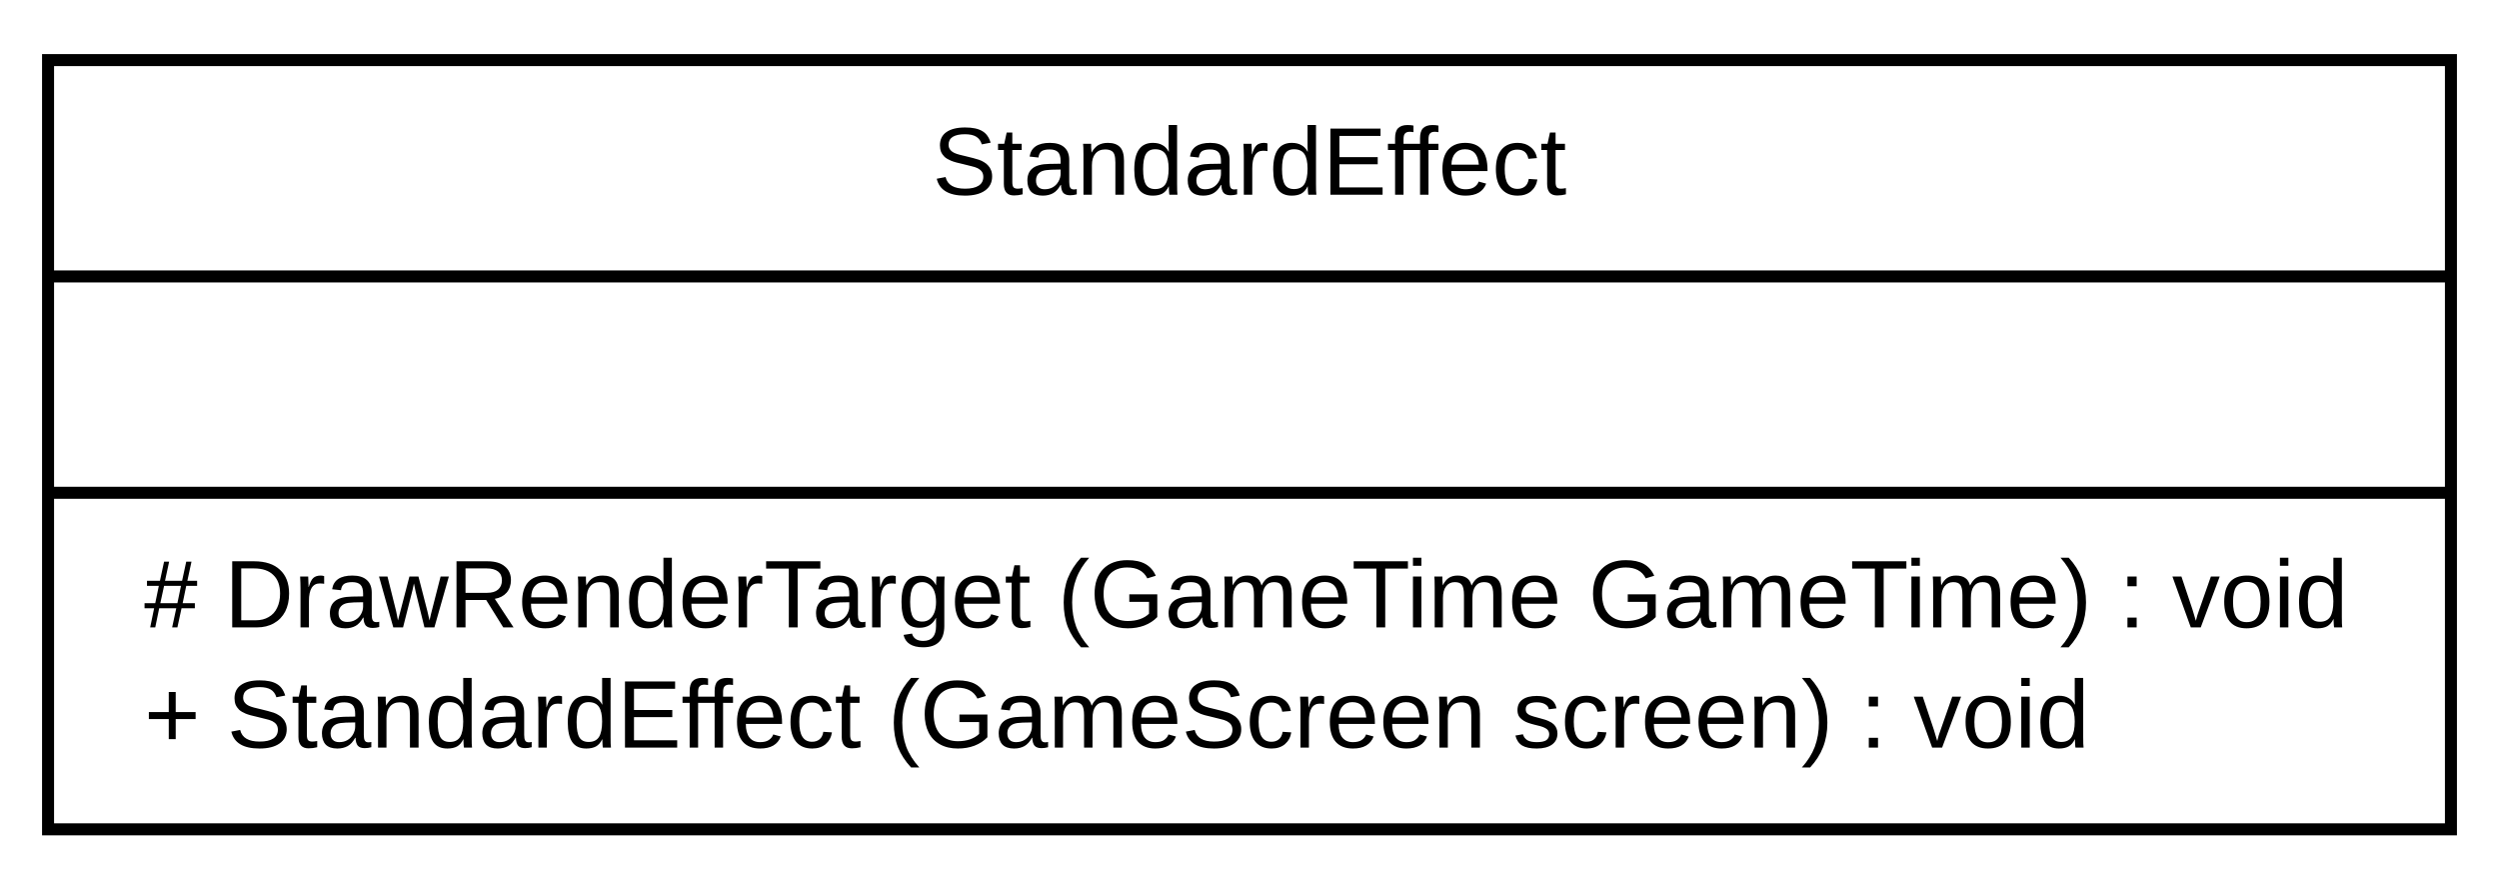
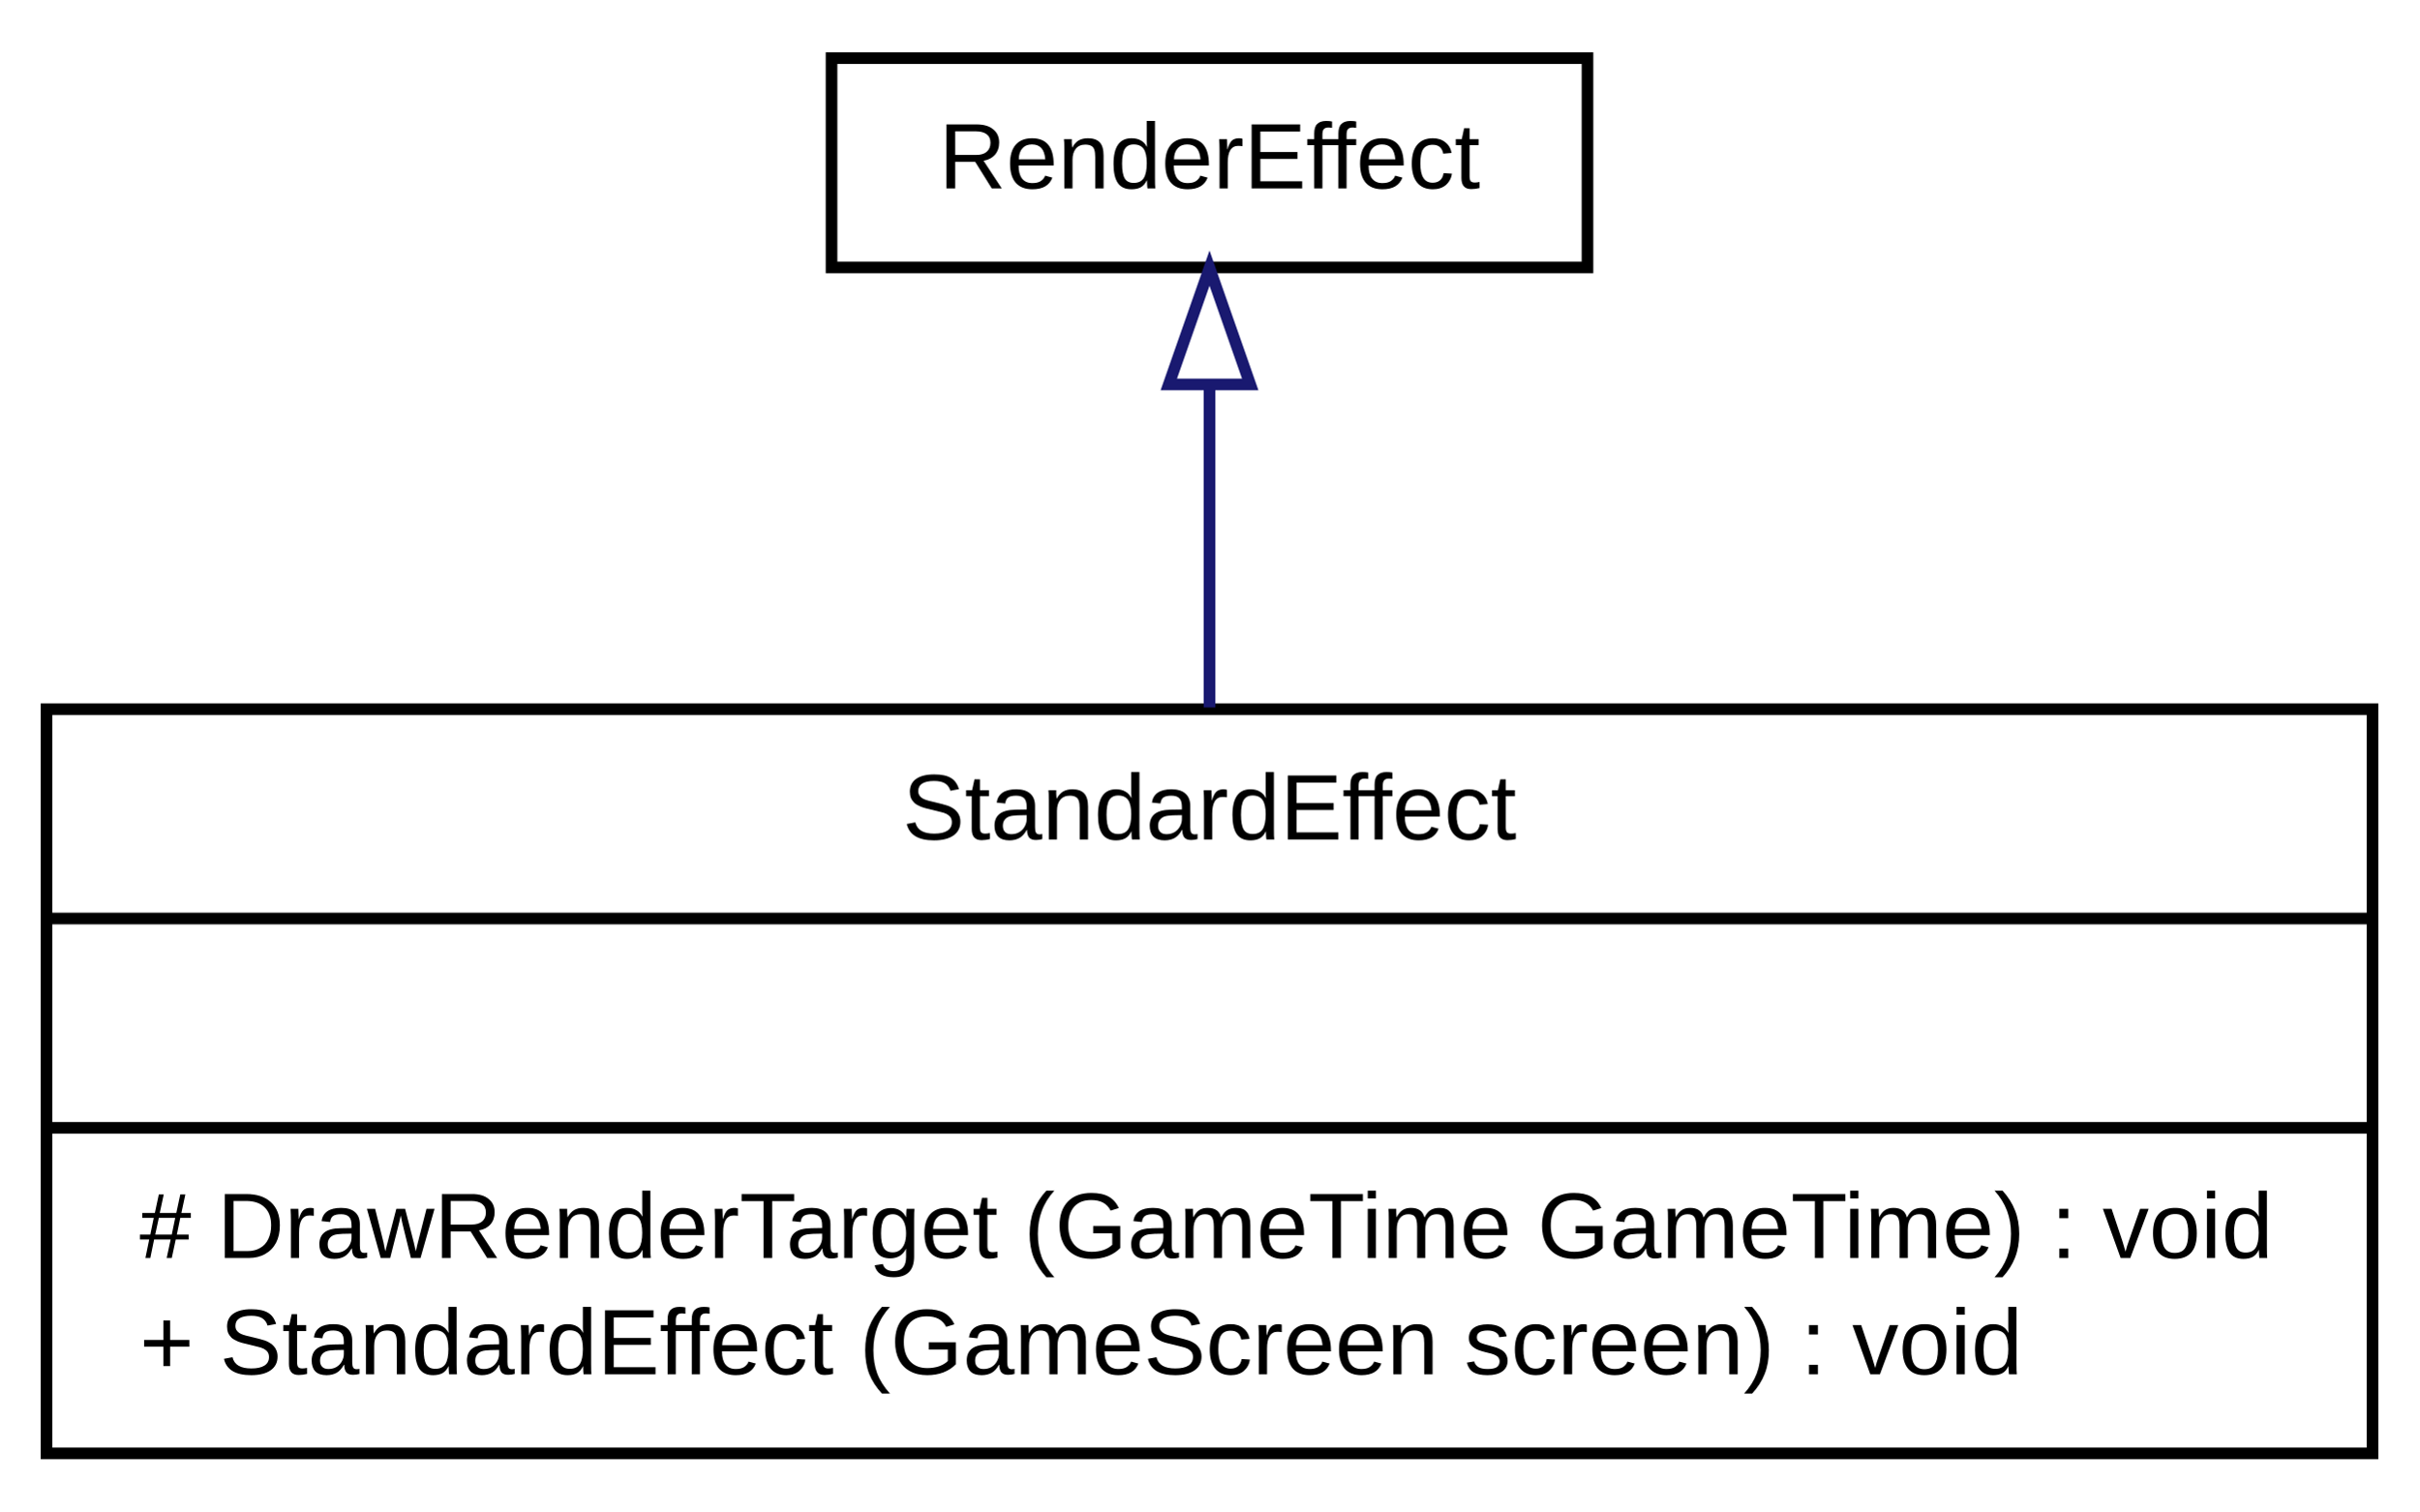
- <svg xmlns="http://www.w3.org/2000/svg" width="208pt" height="74pt" viewBox="0.00 0.00 208.00 74.00">
-   <g id="graph1" class="graph" transform="scale(1 1) rotate(0) translate(4 70)">
-     <polygon fill="white" stroke="white" points="-4,5 -4,-70 205,-70 205,5 -4,5" />
+ <svg xmlns="http://www.w3.org/2000/svg" width="208pt" height="130pt" viewBox="0.00 0.00 208.00 130.00">
+   <g id="graph1" class="graph" transform="scale(1 1) rotate(0) translate(4 126)">
+     <polygon fill="white" stroke="white" points="-4,5 -4,-126 205,-126 205,5 -4,5" />
    <g id="node1" class="node">
      <polygon fill="#ffffff" stroke="black" points="0,-1 0,-65 200,-65 200,-1 0,-1" />
      <text text-anchor="middle" x="100" y="-53.8" font-family="Arial" font-size="8.00">StandardEffect</text>
      <polyline fill="none" stroke="black" points="0,-47 200,-47 " />
      <text text-anchor="middle" x="100" y="-35.8" font-family="Arial" font-size="8.00"> </text>
      <polyline fill="none" stroke="black" points="0,-29 200,-29 " />
      <text text-anchor="start" x="8" y="-17.8" font-family="Arial" font-size="8.00"># DrawRenderTarget (GameTime GameTime) : void</text>
      <text text-anchor="start" x="8" y="-7.8" font-family="Arial" font-size="8.00">+ StandardEffect (GameScreen screen) : void</text>
    </g>
+     <g id="node2" class="node">
+       <polygon fill="#ffffff" stroke="black" points="67.5,-103 67.5,-121 132.5,-121 132.5,-103 67.5,-103" />
+       <text text-anchor="middle" x="100" y="-109.8" font-family="Arial" font-size="8.00">RenderEffect</text>
+     </g>
+     <g id="edge2" class="edge">
+       <path fill="none" stroke="midnightblue" d="M100,-92.832C100,-84.516 100,-74.548 100,-65.154" />
+       <polygon fill="none" stroke="midnightblue" points="96.5,-92.938 100,-102.938 103.5,-92.938 96.5,-92.938" />
+     </g>
  </g>
</svg>
